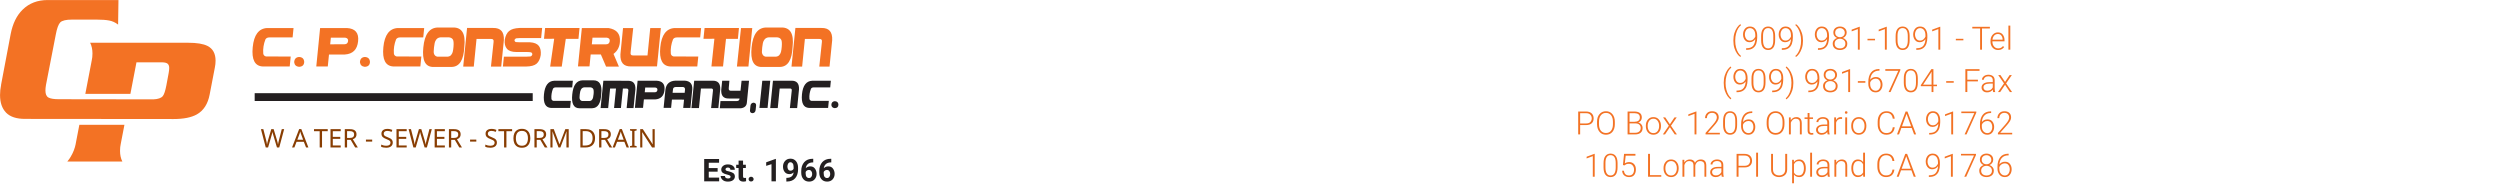
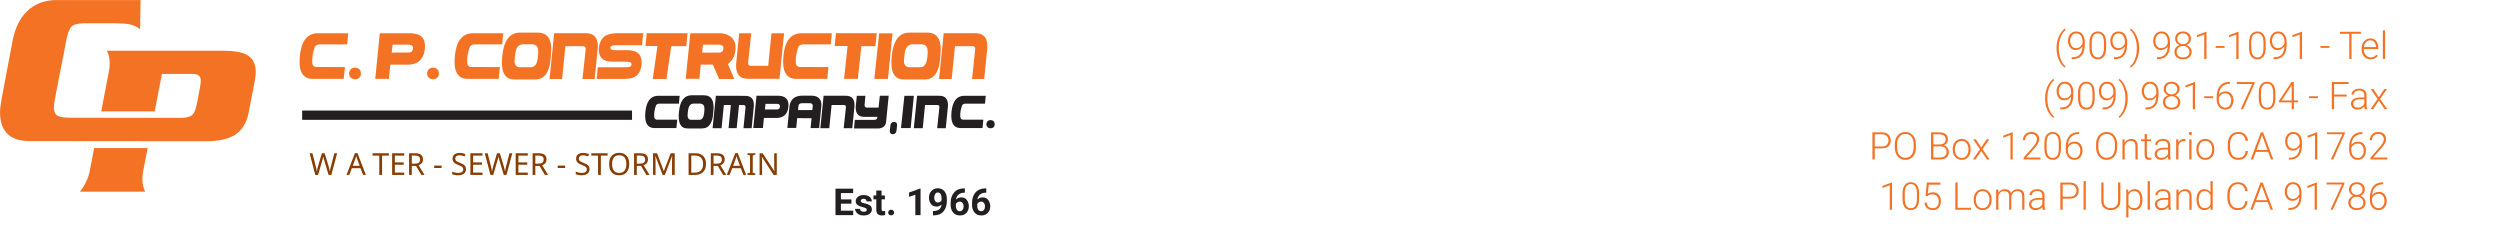
- <svg xmlns="http://www.w3.org/2000/svg" id="Layer_2" data-name="Layer 2" viewBox="0 0 700 53.15">
+ <svg xmlns="http://www.w3.org/2000/svg" id="Layer_2" data-name="Layer 2" viewBox="0 0 590 53.15">
  <defs>
    <style>
      .cls-1 {
        letter-spacing: -.01em;
      }

      .cls-2 {
        fill-rule: evenodd;
      }

      .cls-2, .cls-3, .cls-4 {
        fill: #f37224;
      }

      .cls-5, .cls-6 {
        fill: #231f20;
      }

      .cls-7 {
        letter-spacing: -.12em;
      }

      .cls-3 {
        font-family: Roboto-Light, Roboto;
        font-size: 9px;
        font-weight: 300;
      }

      .cls-8 {
        fill: #883d02;
        font-family: Square721BT-RomanExtended, 'Square721 Ex BT';
        font-size: 7.19px;
      }

      .cls-9 {
        letter-spacing: -.02em;
      }

      .cls-10 {
        letter-spacing: -.05em;
      }

      .cls-6 {
        font-family: Roboto-Bold, Roboto;
        font-size: 8.8px;
        font-weight: 700;
      }

      .cls-11 {
        letter-spacing: -.02em;
      }

      .cls-12 {
        letter-spacing: -.07em;
      }
    </style>
  </defs>
  <g id="Layer_1-2" data-name="Layer 1">
    <g>
      <g>
        <g>
          <path class="cls-4" d="M81.12,18.61h-7.59c-2.18-.13-3.11-1.93-2.77-5.39.34-3.46,1.68-5.25,4.04-5.37h7.39s-.26,2.63-.26,2.63h-6.53c-.49,0-.84.18-1.07.52-.52,1.33-.73,2.67-.62,4,.06.43.32.7.77.81l6.92.02-.28,2.79Z" />
          <path class="cls-4" d="M82.37,17.46c.04-.93.48-1.43,1.35-1.51.92.04,1.41.5,1.46,1.39-.04.89-.53,1.34-1.48,1.37-.78-.09-1.23-.51-1.32-1.25Z" />
          <path class="cls-4" d="M89.64,7.85h7.47c2.35.12,3.41,1.35,3.16,3.69-.24,2.34-1.48,3.58-3.71,3.72h-4.44l-.34,3.35h-3.22s1.07-10.76,1.07-10.76ZM92.45,12.41l3.99-.02c.59,0,.93-.28,1.02-.85.09-.57-.19-.9-.83-1h-3.99l-.19,1.87Z" />
          <path class="cls-4" d="M100.78,17.46c.04-.93.48-1.43,1.35-1.51.92.04,1.41.5,1.46,1.39-.04.89-.53,1.34-1.48,1.37-.78-.09-1.22-.51-1.32-1.25Z" />
          <path class="cls-4" d="M117.7,18.61h-7.59c-2.18-.13-3.11-1.93-2.77-5.39.34-3.46,1.69-5.25,4.04-5.37h7.39s-.26,2.63-.26,2.63h-6.53c-.49,0-.84.18-1.07.52-.52,1.33-.73,2.67-.62,4,.05.43.31.7.77.81l6.92.02-.28,2.79Z" />
          <path class="cls-4" d="M126.45,18.75h-5.09c-2.27.01-3.21-1.81-2.83-5.47.35-3.7,1.73-5.56,4.14-5.58h4.18c2.51-.04,3.56,1.75,3.16,5.36-.16,3.74-1.35,5.64-3.55,5.68ZM121.5,15c.15.49.46.77.93.86h2.98c.5-.06.85-.29,1.06-.69.25-.28.42-.98.51-2.08.09-1.1.02-1.8-.22-2.1-.24-.32-.61-.5-1.11-.54h-2.29c-.66.05-1.13.37-1.41.96-.18.28-.33.89-.43,1.86-.1.96-.11,1.54-.01,1.74Z" />
          <path class="cls-4" d="M129.7,18.65l1.08-10.82h7.31c2.11-.04,3.11,1.1,2.99,3.44l-.74,7.37h-2.87l.72-6.76c.13-.7-.13-1.02-.78-.98h-3.98l-.77,7.74h-2.98Z" />
          <path class="cls-4" d="M151.5,10.66h-5.96c-.4,0-.72.02-.93.06-.22.04-.41.19-.57.47.05.35.19.54.41.59.23.04.58.06,1.05.06h2.91c1.17.07,1.99.41,2.46,1.01.47.61.64,1.46.54,2.55-.17,1.09-.56,1.9-1.15,2.42-.59.52-1.58.79-2.94.81h-6.51l.28-2.76h6.18c.53,0,.94-.02,1.22-.06.28-.04.47-.24.57-.62-.04-.3-.18-.48-.42-.54-.25-.06-.67-.09-1.25-.09h-2.82c-1.24,0-2.12-.3-2.63-.91-.52-.6-.72-1.44-.61-2.52.2-1.12.61-1.94,1.22-2.45.61-.51,1.58-.79,2.9-.85h6.35l-.28,2.8Z" />
          <path class="cls-4" d="M162.91,7.85h7.46c2.25.37,3.33,1.59,3.21,3.66-.03,1.51-.63,2.71-1.8,3.59l1.51,3.54h-3.59l-1.46-3.39h-2.85l-.33,3.35h-3.23s1.09-10.76,1.09-10.76ZM165.72,12.41h3.96c.61,0,.95-.29,1.04-.87.09-.57-.18-.9-.83-1h-3.99l-.19,1.87Z" />
          <path class="cls-4" d="M185.04,7.85l-1.08,10.75h-7.27c-2.1.04-3.08-1.09-2.97-3.42l.73-7.33h2.85l-.72,6.71c-.12.69.13,1.01.77.97h3.95l.77-7.68h2.95Z" />
          <path class="cls-4" d="M195.24,18.61h-7.59c-2.18-.13-3.11-1.93-2.77-5.39.34-3.46,1.68-5.25,4.04-5.37h7.39s-.26,2.63-.26,2.63h-6.53c-.49,0-.85.18-1.07.52-.52,1.33-.73,2.67-.62,4,.06.43.31.7.77.81l6.92.02-.28,2.79Z" />
          <path class="cls-4" d="M207.48,7.86h3.15l-1.07,10.77h-3.22l1.14-10.77Z" />
          <path class="cls-4" d="M218.37,18.75h-5.09c-2.27.01-3.21-1.81-2.83-5.47.35-3.7,1.73-5.56,4.14-5.58h4.18c2.5-.04,3.56,1.75,3.16,5.36-.16,3.74-1.34,5.64-3.55,5.68ZM213.42,15c.15.49.46.77.93.86h2.97c.5-.06.86-.29,1.06-.69.25-.28.42-.98.51-2.08.09-1.1.02-1.8-.23-2.1-.23-.32-.6-.5-1.11-.54h-2.29c-.66.05-1.13.37-1.41.96-.19.28-.33.89-.43,1.86-.11.96-.11,1.54-.01,1.74Z" />
          <path class="cls-4" d="M221.62,18.65l1.09-10.82h7.31c2.11-.04,3.11,1.1,2.99,3.44l-.74,7.37h-2.87l.72-6.76c.13-.7-.13-1.02-.77-.98h-3.98l-.77,7.74h-2.98Z" />
          <polygon class="cls-4" points="199.2 18.61 202.45 18.61 203.28 10.88 206.61 10.88 206.91 7.84 197.28 7.84 196.97 10.87 200.03 10.85 199.2 18.61" />
          <g>
            <path class="cls-5" d="M159.64,30.22h-5.37c-1.55-.09-2.2-1.36-1.96-3.81.24-2.45,1.19-3.72,2.86-3.8h5.23s-.18,1.86-.18,1.86h-4.62c-.34,0-.59.12-.76.36-.37.94-.52,1.88-.44,2.83.04.3.22.49.54.58h4.89s-.2,1.98-.2,1.98Z" />
            <path class="cls-5" d="M165.83,30.31h-3.6c-1.6,0-2.27-1.28-2-3.87.25-2.62,1.22-3.93,2.93-3.95h2.95c1.77-.02,2.52,1.24,2.24,3.79-.12,2.64-.95,3.98-2.51,4.02ZM162.33,27.67c.1.35.32.55.66.61h2.11c.36-.04.61-.2.75-.49.17-.2.29-.69.36-1.47.07-.78.02-1.27-.16-1.49-.17-.22-.43-.35-.79-.38h-1.62c-.47.03-.8.26-1,.68-.13.2-.23.63-.31,1.31-.08.68-.08,1.09,0,1.23Z" />
            <path class="cls-5" d="M168.17,30.25l.77-7.65,6.83.02c1.51-.04,2.22.76,2.14,2.41l-.52,5.22h-1.93l.46-4.62c.11-.57-.06-.85-.49-.84h-1.02s-.55,5.45-.55,5.45h-1.92s.54-5.46.54-5.46h-1.65s-.54,5.47-.54,5.47h-2.09Z" />
            <path class="cls-5" d="M178.54,22.6h5.28c1.66.08,2.41.96,2.24,2.61-.17,1.66-1.05,2.53-2.63,2.63h-3.14l-.24,2.37h-2.28s.76-7.61.76-7.61ZM180.53,25.83h2.82c.42,0,.66-.21.72-.61.06-.41-.14-.64-.59-.71h-2.82l-.13,1.32Z" />
            <path class="cls-5" d="M185.81,30.2l.52-5.18c.24-1.56,1.18-2.37,2.82-2.44h2.58c1.49.11,2.2.91,2.11,2.43l-.52,5.21h-2.02l.23-2.32-3.39-.02-.23,2.32h-2.1ZM188.42,25.17l-.09.81h3.38l.07-.64c.11-.59-.06-.91-.51-.98h-2.05c-.54.02-.81.29-.8.81Z" />
            <path class="cls-5" d="M193.6,30.25l.77-7.65h5.17c1.49-.03,2.2.78,2.12,2.43l-.52,5.22h-2.03l.51-4.78c.09-.49-.09-.72-.55-.69h-2.81l-.55,5.48h-2.11Z" />
            <path class="cls-5" d="M209.73,22.61l-.61,6.15c-.08.9-.65,1.42-1.69,1.56h-5.88s.18-2.03.18-2.03h4.59c.46,0,.7-.22.75-.66v-.05h-3c-1.49.04-2.2-.77-2.12-2.43l.26-2.54h2.02s-.18,2.08-.18,2.08c-.05.43.11.67.49.71h2.8l.3-2.8h2.1Z" />
            <path class="cls-5" d="M210.97,28.75c.52.04.77.3.74.77l-.13,1.28c-.07.57-.37.87-.93.89-.44-.06-.66-.3-.66-.71l.14-1.37c.05-.5.33-.78.83-.87Z" />
            <path class="cls-5" d="M213.44,22.61h2.23l-.75,7.61h-2.28l.8-7.61Z" />
            <path class="cls-5" d="M215.66,30.25l.77-7.65h5.17c1.49-.03,2.2.78,2.12,2.43l-.52,5.22h-2.03l.51-4.78c.09-.49-.09-.72-.55-.69h-2.82l-.54,5.48h-2.1Z" />
            <path class="cls-5" d="M231.88,30.22h-5.37c-1.54-.09-2.19-1.36-1.96-3.81.24-2.45,1.19-3.72,2.86-3.8h5.23s-.18,1.86-.18,1.86h-4.62c-.34,0-.6.12-.76.36-.37.94-.52,1.88-.44,2.83.04.3.22.49.54.58h4.89s-.2,1.98-.2,1.98Z" />
            <path class="cls-5" d="M232.78,29.4c.02-.66.34-1.01.95-1.07.66.03,1,.35,1.03.99-.03.63-.37.95-1.05.96-.56-.06-.87-.36-.93-.88Z" />
          </g>
          <polygon class="cls-5" points="149.16 28.28 71.31 28.28 71.31 26.09 149.16 26.09 149.16 28.28 149.16 28.28" />
          <polygon class="cls-4" points="154.05 18.64 157.29 18.64 158.42 10.88 161.97 10.88 162.27 7.84 152.63 7.84 152.32 10.87 155.17 10.85 154.05 18.64" />
        </g>
        <path class="cls-2" d="M.3,23.74l2.69-14.21c.57-2.93,1.68-5.2,3.35-6.83,1.83-1.8,4.17-2.69,7.03-2.69h19.8l-.1,6.88c-.77-.6-1.6-.98-2.52-1.15-.91-.17-2.07-.25-3.47-.25h-6.93c-1.66,0-2.75.26-3.27.77-.51.52-.94,1.67-1.27,3.47l-2.74,14.07c-.1.6-.15,1.11-.15,1.54,0,1,.28,1.66.85,1.97.57.32,1.55.47,2.94.47,8.76,0,17.64.04,26.46.04h0c1.29-.06,2.16-.36,2.61-.91.36-.43.7-1.43,1-2.99l.65-3.49c.1-.57.15-1.03.15-1.39,0-.57-.16-.97-.47-1.22-.32-.25-.87-.37-1.67-.37h-7.03l-1.7,8.84h-12.62l1.8-9.39c.13-.56.2-1.21.2-1.94,0-1.13-.22-2.13-.65-2.99h27.43c2.46,0,4.27.3,5.44.9,1.5.76,2.25,2.14,2.25,4.14,0,.63-.07,1.27-.2,1.9l-1.45,7.53c-.5,2.66-1.7,4.52-3.59,5.59-1.53.86-3.71,1.3-6.53,1.3-14,0-27.63-.04-41.59-.04-2.39,0-4.16-.58-5.29-1.74-1.13-1.17-1.7-2.81-1.7-4.94,0-.9.1-1.84.3-2.84H.3ZM21.19,40.29l1.03-5.34h12.62l-1.03,5.34c-.13.56-.2,1.21-.2,1.95,0,1.13.21,2.13.65,2.99h-15.41c.43-.53.75-.98.95-1.35.7-1.16,1.16-2.36,1.4-3.59Z" />
      </g>
      <text class="cls-8" transform="translate(72.97 41.29)">
        <tspan class="cls-12" x="0" y="0">W</tspan>
        <tspan class="cls-7" x="8.8" y="0">A</tspan>
        <tspan x="14.87" y="0">TER - SEWER - STORM DRAIN</tspan>
      </text>
      <text class="cls-6" transform="translate(196.61 50.77)">
        <tspan x="0" y="0">Est. 1966</tspan>
      </text>
    </g>
    <text class="cls-3" transform="translate(441.08 37.63)">
      <tspan x="0" y="0">PO B</tspan>
      <tspan class="cls-1" x="19.35" y="0">o</tspan>
      <tspan x="24.3" y="0">x 1206 Ontario CA 91762</tspan>
    </text>
    <text class="cls-3" transform="translate(443.47 49.49)">
      <tspan x="0" y="0">105 Loma Pl Upland CA 91786</tspan>
    </text>
    <text class="cls-3" transform="translate(484.72 13.91)">
      <tspan x="0" y="0">(909) 981-1091 -</tspan>
      <tspan class="cls-11" x="65.28" y="0"> </tspan>
      <tspan class="cls-10" x="67.29" y="0">T</tspan>
      <tspan x="72.23" y="0">el</tspan>
    </text>
    <text class="cls-3" transform="translate(482.02 25.77)">
      <tspan x="0" y="0">(909) 981-6704 - </tspan>
      <tspan class="cls-9" x="67.47" y="0">F</tspan>
      <tspan x="72.38" y="0">ax</tspan>
    </text>
  </g>
</svg>
